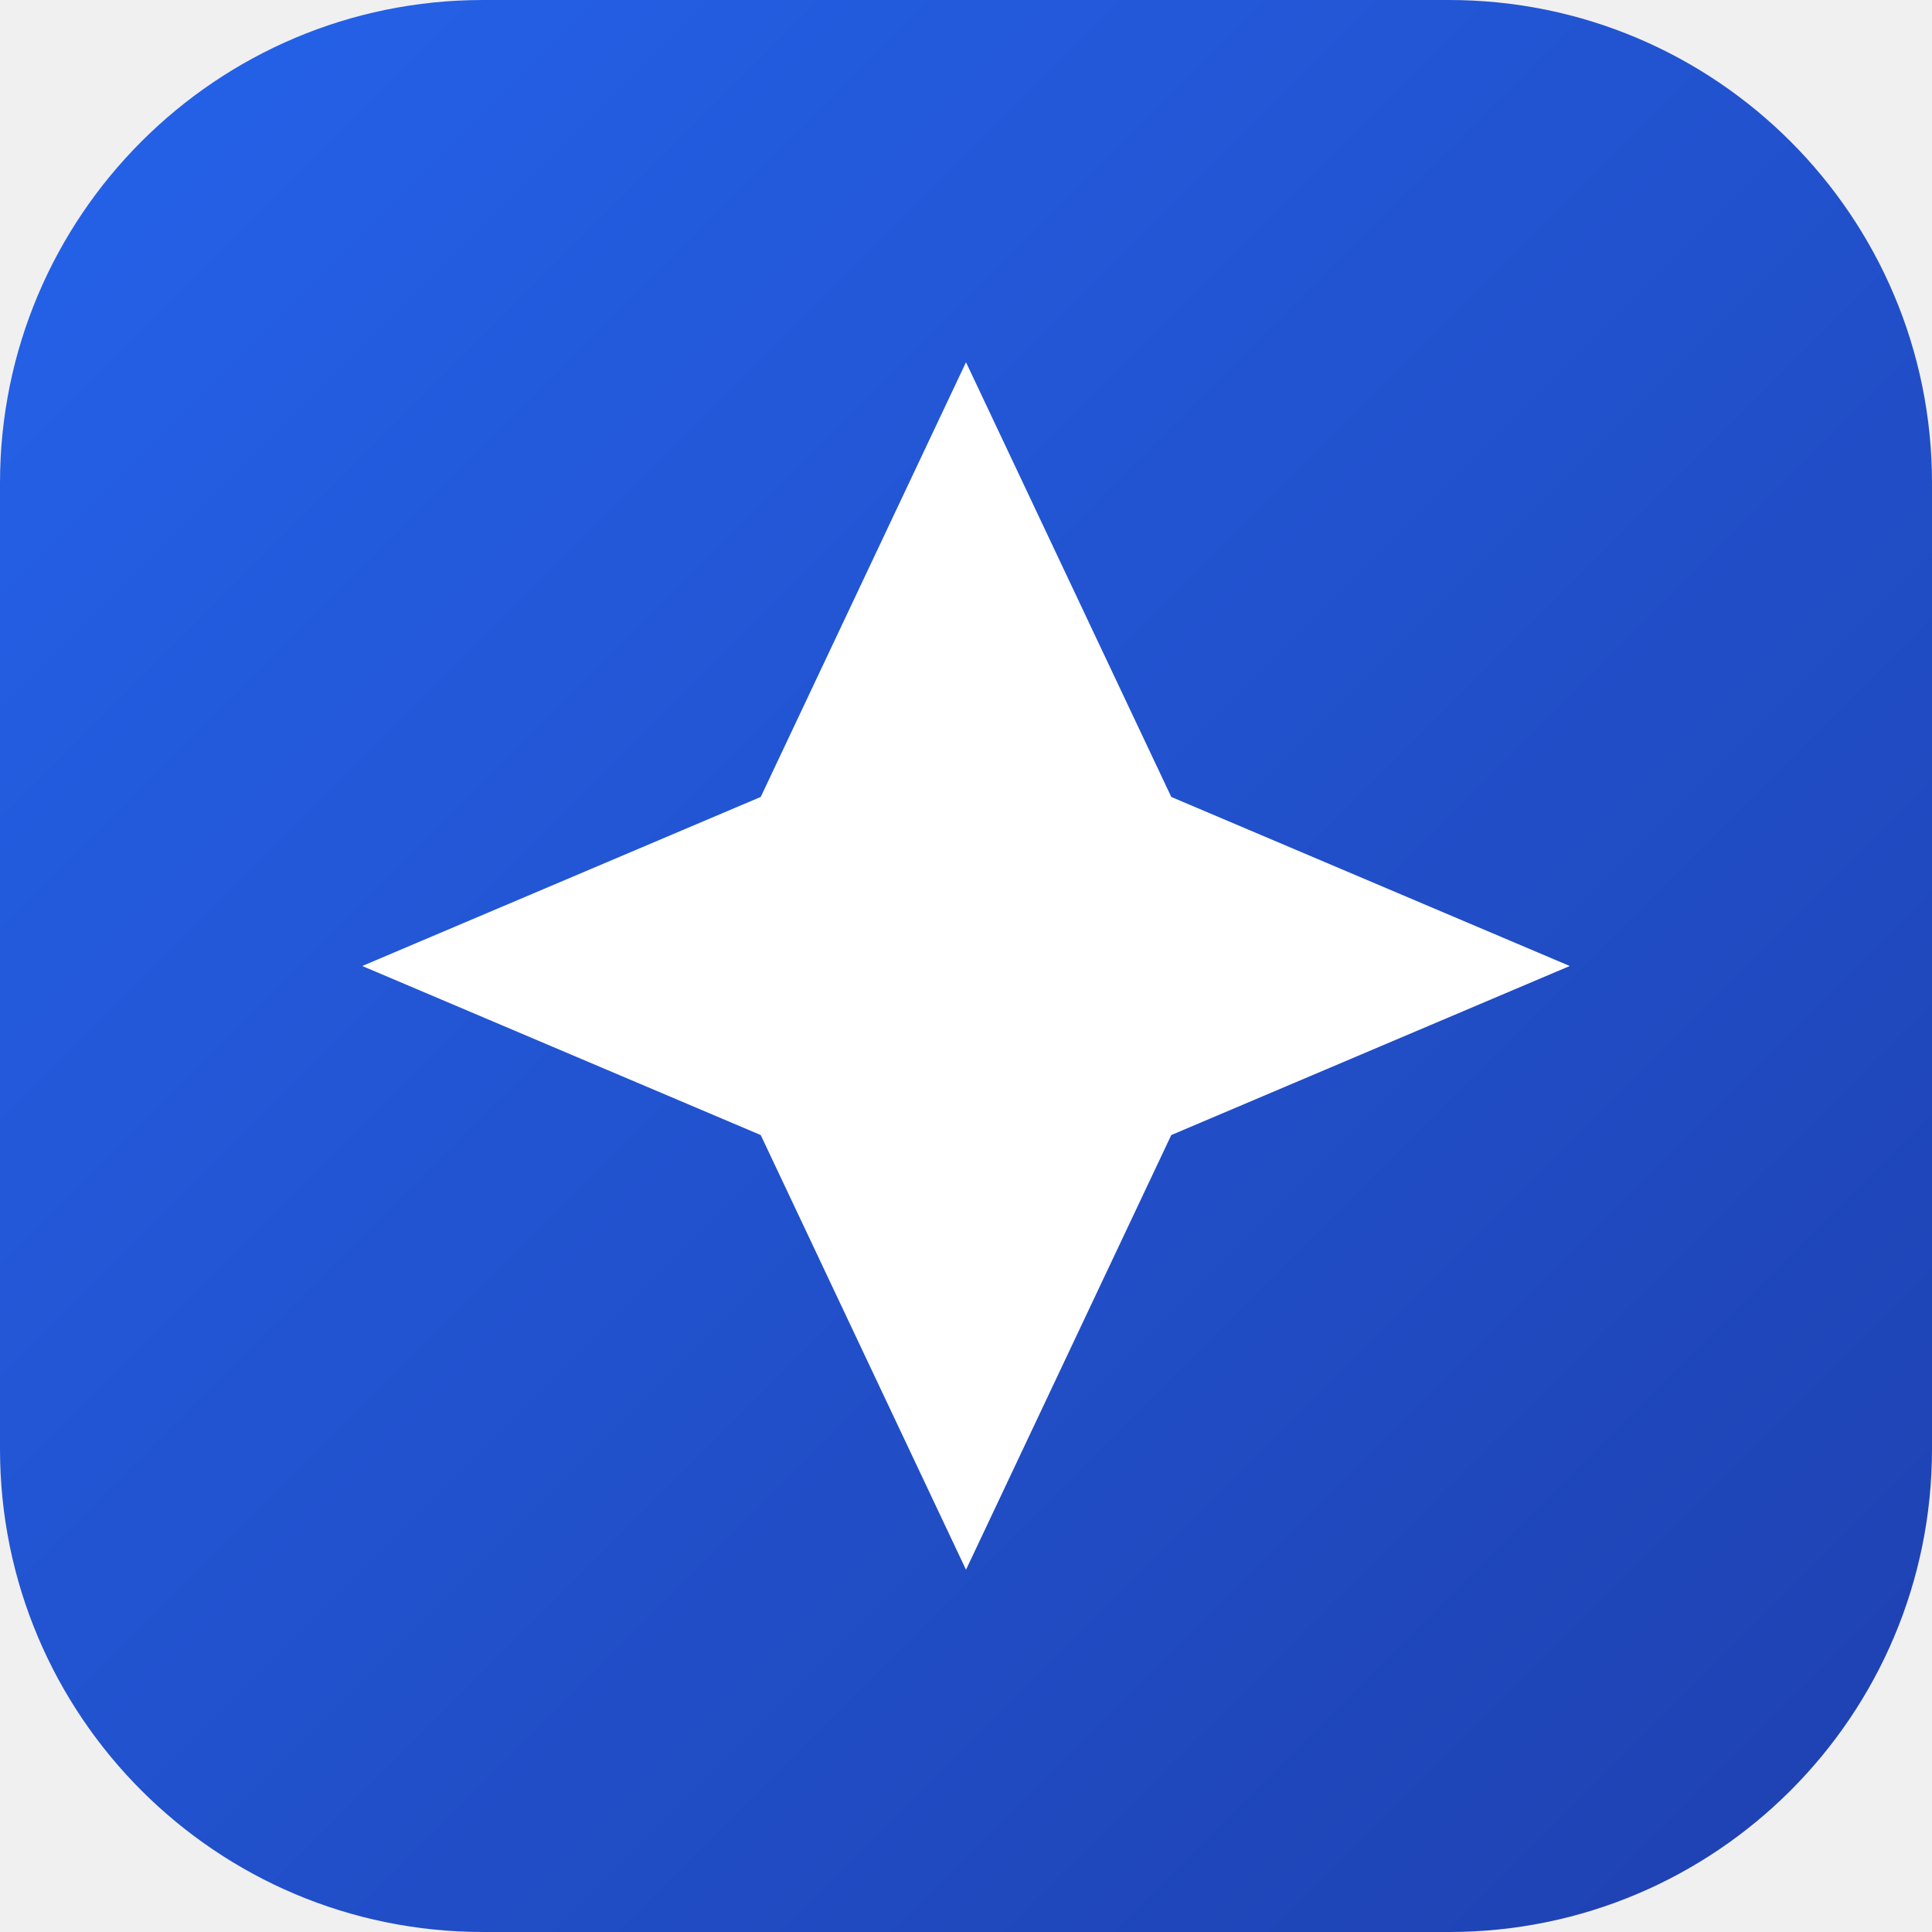
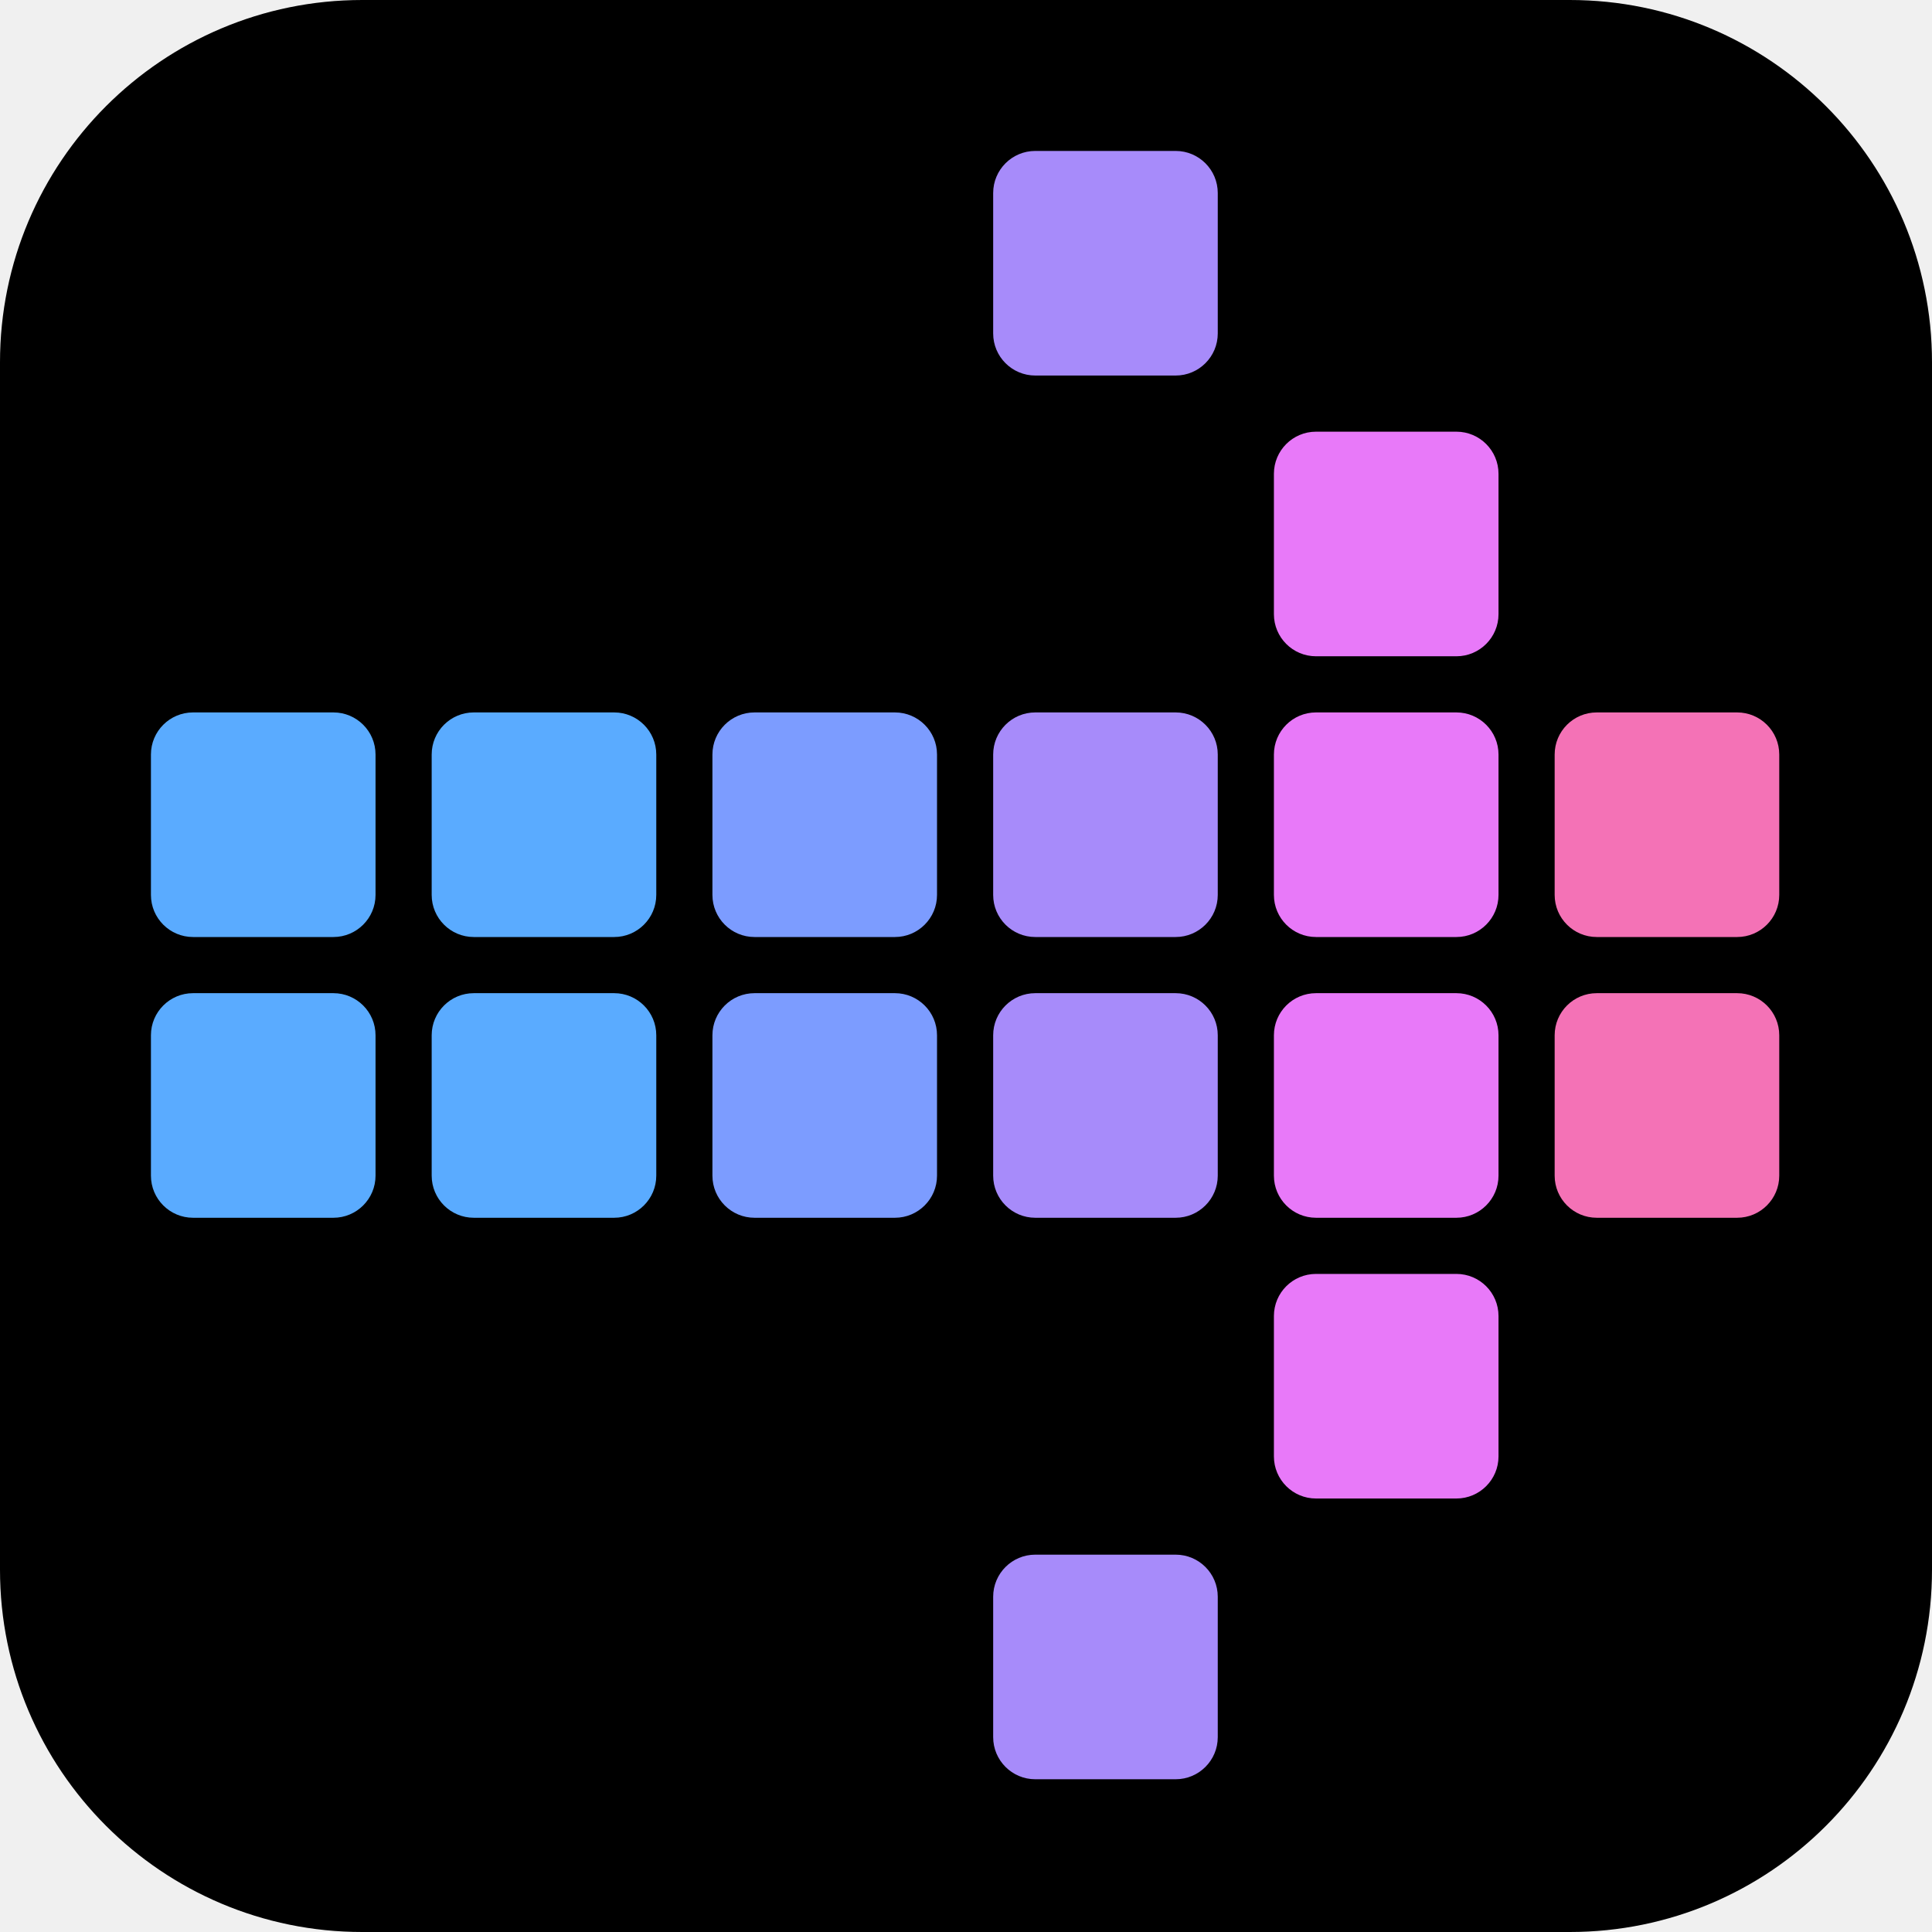
- <svg xmlns="http://www.w3.org/2000/svg" viewBox="0 0 32 32">
-   <defs>
-     <linearGradient id="g" x1="0" y1="0" x2="1" y2="1">
-       <stop offset="0" stop-color="#2563eb" />
-       <stop offset="1" stop-color="#1e40af" />
-     </linearGradient>
-   </defs>
-   <rect width="32" height="32" rx="8" fill="url(#g)" />
-   <path d="M16 6l3.4 7.2L26 16l-6.6 2.8L16 26l-3.4-7.2L6 16l6.6-2.8z" fill="#fff" />
+ <svg xmlns="http://www.w3.org/2000/svg" viewBox="0 0 64 64">
+   <rect width="64" height="64" rx="12" fill="#000" />
+   <g transform="translate(5 5) scale(.93)">
+     <rect x="0" y="20" width="8" height="8" rx="1.5" fill="#5aabff" />
+     <rect x="0" y="30" width="8" height="8" rx="1.5" fill="#5aabff" />
+     <rect x="10" y="20" width="8" height="8" rx="1.5" fill="#5aabff" />
+     <rect x="10" y="30" width="8" height="8" rx="1.5" fill="#5aabff" />
+     <rect x="20" y="20" width="8" height="8" rx="1.5" fill="#7c9cff" />
+     <rect x="20" y="30" width="8" height="8" rx="1.5" fill="#7c9cff" />
+     <rect x="30" y="0" width="8" height="8" rx="1.5" fill="#a78bfa" />
+     <rect x="30" y="20" width="8" height="8" rx="1.5" fill="#a78bfa" />
+     <rect x="30" y="30" width="8" height="8" rx="1.5" fill="#a78bfa" />
+     <rect x="30" y="50" width="8" height="8" rx="1.5" fill="#a78bfa" />
+     <rect x="40" y="10" width="8" height="8" rx="1.5" fill="#e879f9" />
+     <rect x="40" y="20" width="8" height="8" rx="1.5" fill="#e879f9" />
+     <rect x="40" y="30" width="8" height="8" rx="1.5" fill="#e879f9" />
+     <rect x="40" y="40" width="8" height="8" rx="1.5" fill="#e879f9" />
+     <rect x="50" y="20" width="8" height="8" rx="1.5" fill="#f472b6" />
+     <rect x="50" y="30" width="8" height="8" rx="1.5" fill="#f472b6" />
+   </g>
</svg>
